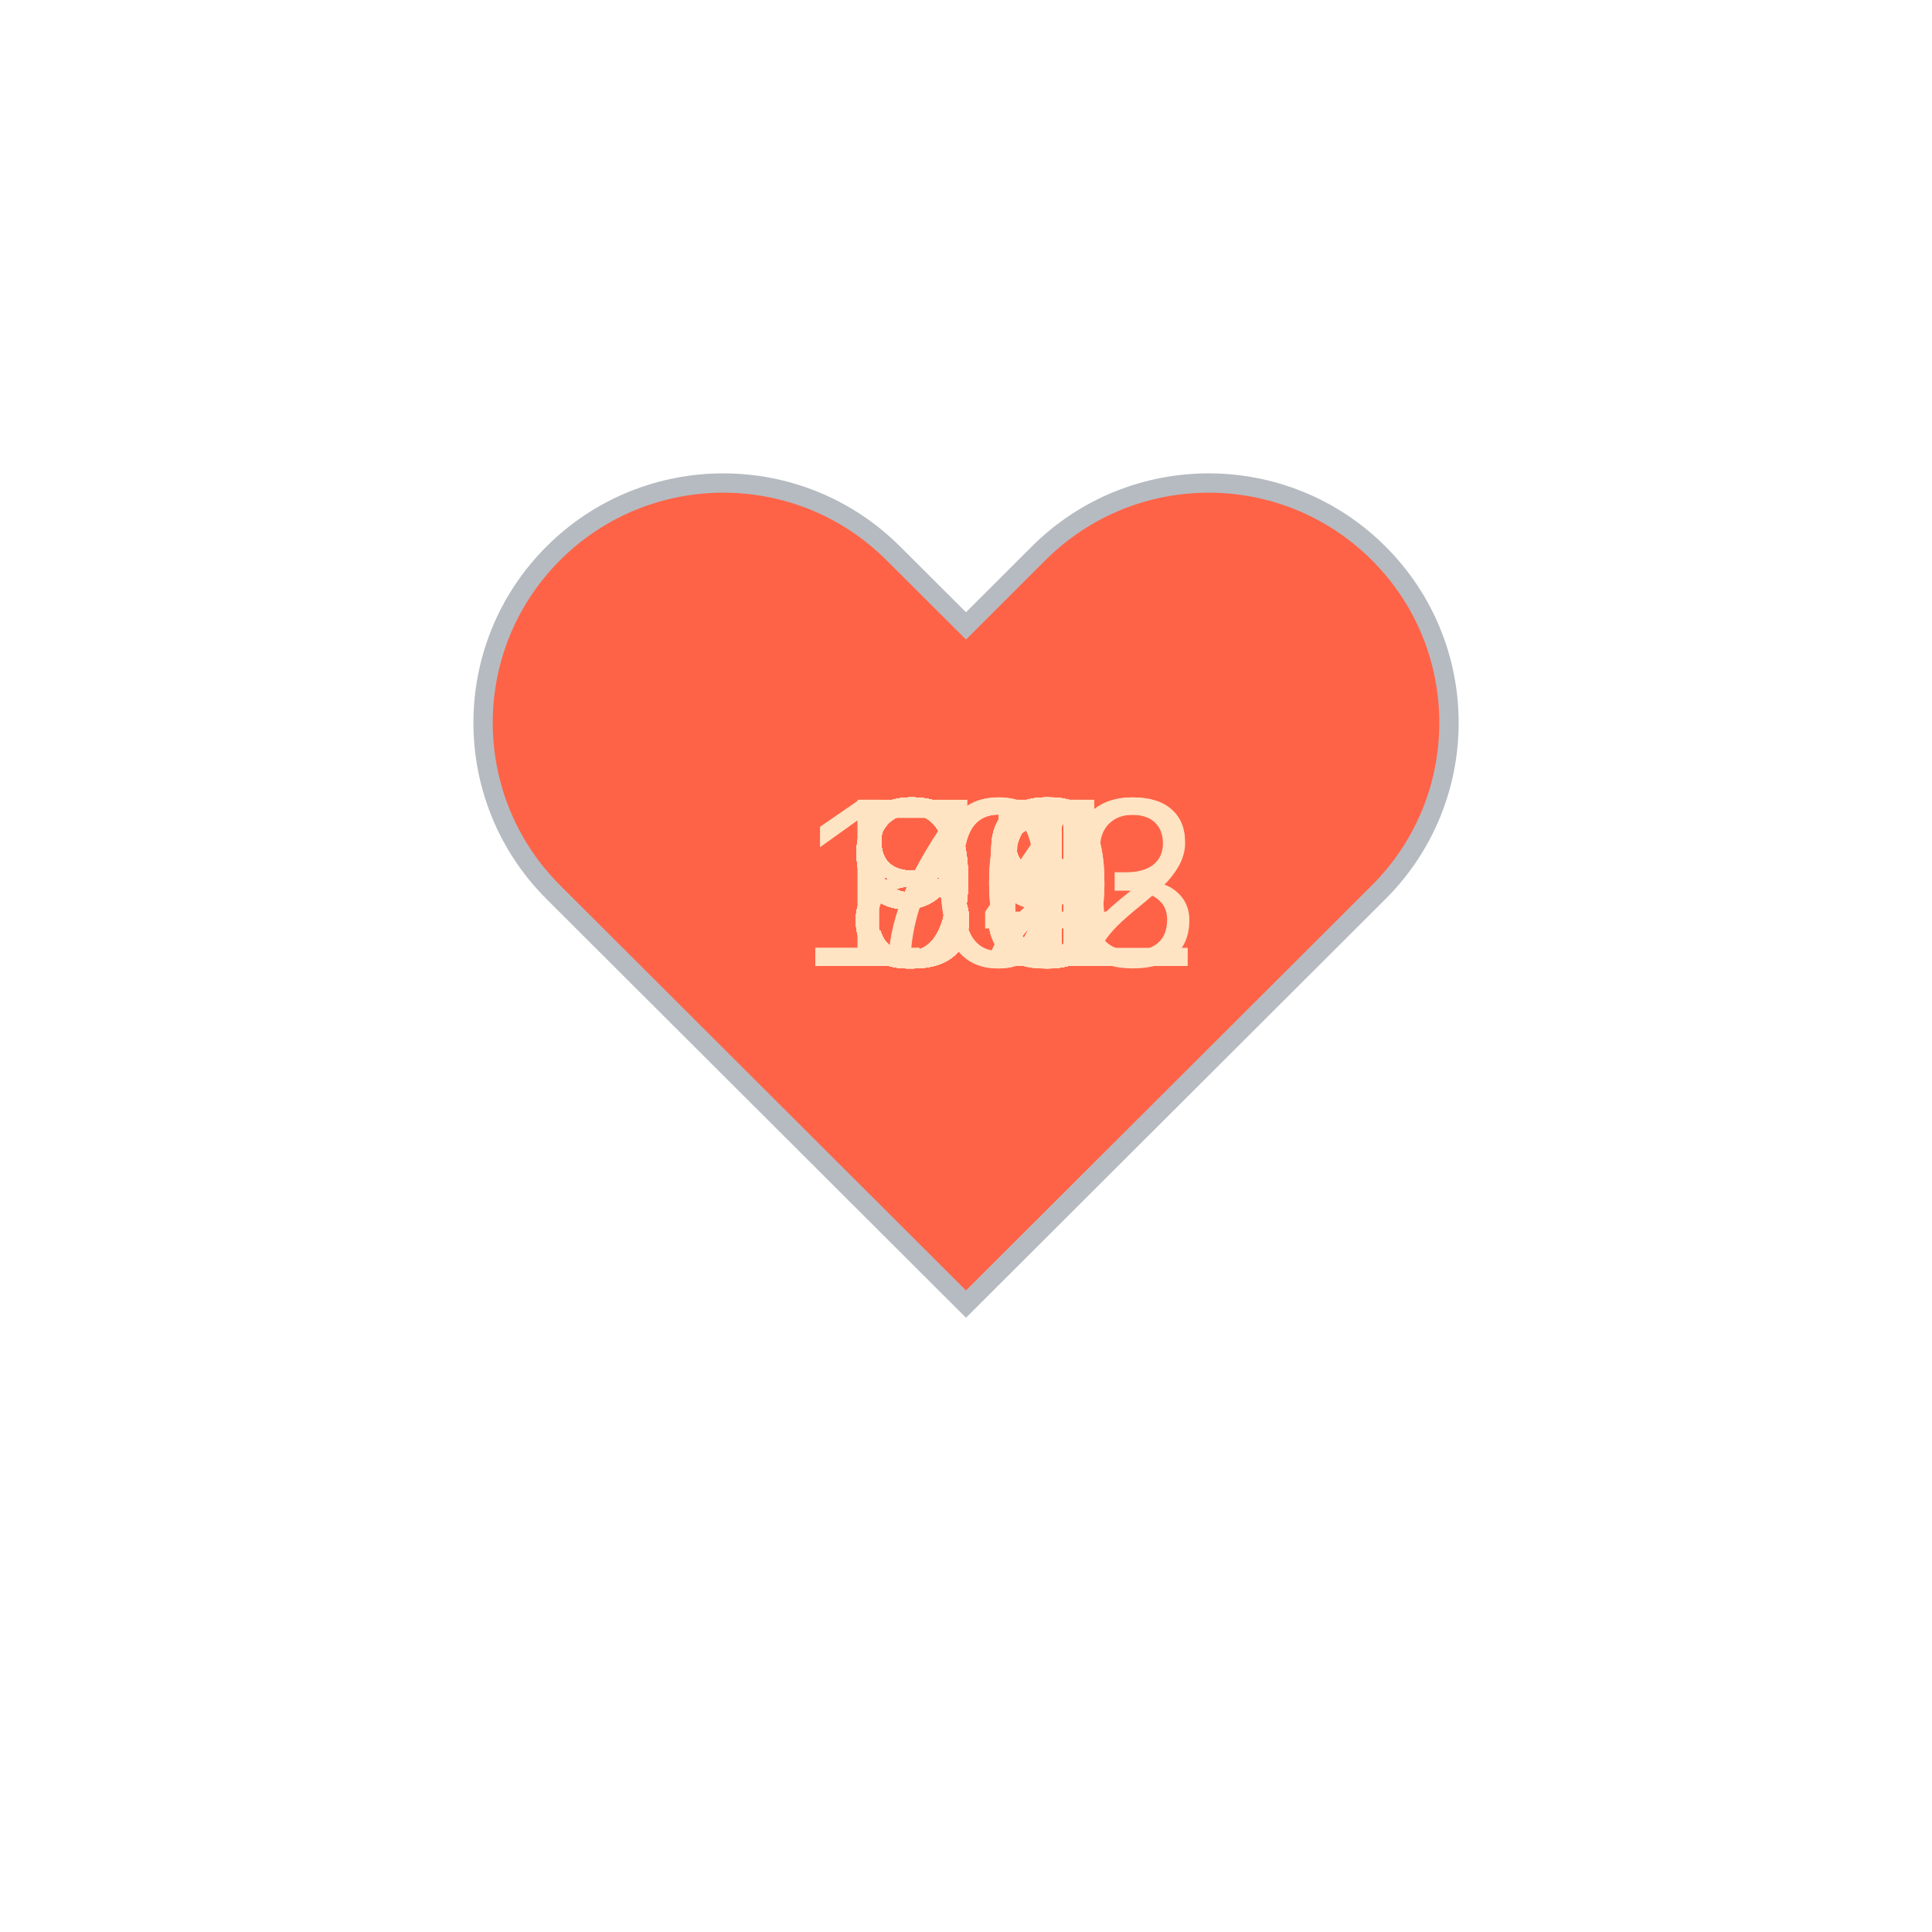
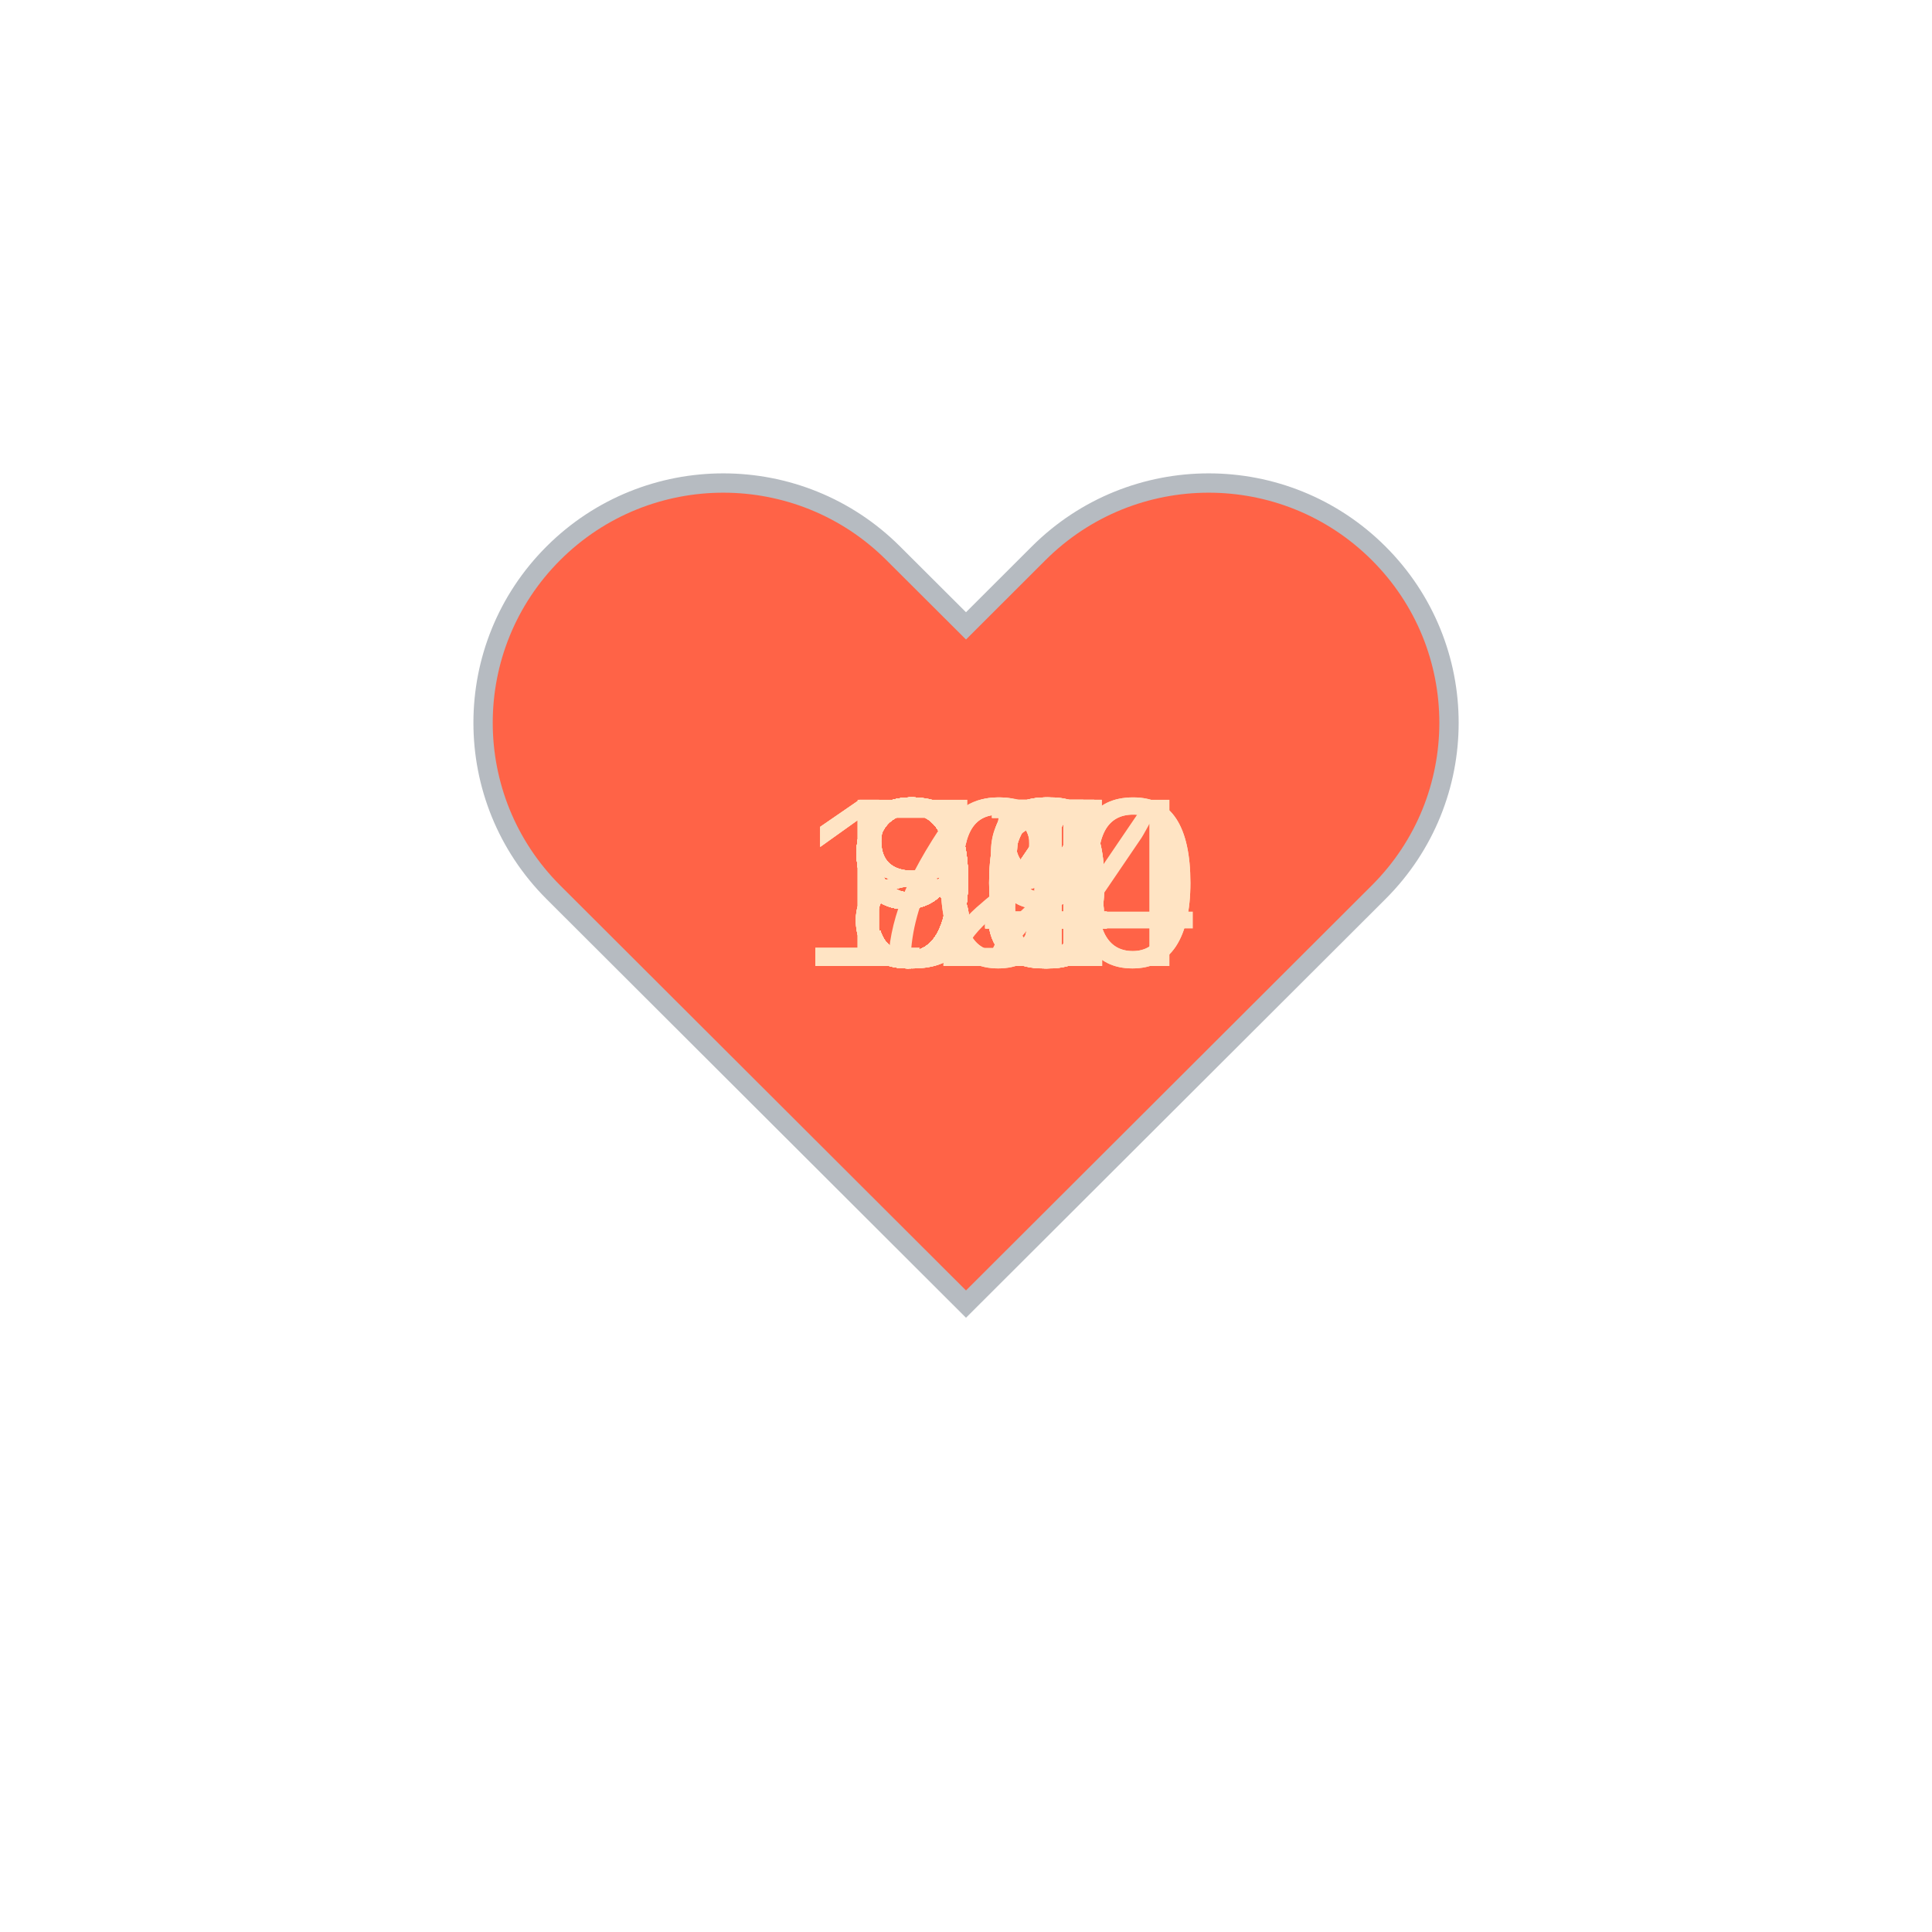
<svg xmlns="http://www.w3.org/2000/svg" baseProfile="full" height="150" version="1.1" viewBox="0,0,200,200" width="150">
  <defs />
  <g transform="translate(100 100)">
    <path d="M92.71,7.27L92.71,7.27c-9.71-9.69-25.46-9.69-35.18,0L50,14.79l-7.54-7.52C32.75-2.42,17-2.42,7.29,7.27v0 c-9.71,9.69-9.71,25.41,0,35.1L50,85l42.71-42.63C102.43,32.68,102.43,16.96,92.71,7.27z" fill="tomato" stroke="#B6BBC1" stroke-width="2" transform="translate(-50 -50)" />
    <animateTransform additive="sum" attributeName="transform" dur="1.2s" repeatCount="indefinite" type="scale" values="1; 1.5; 1.25; 1.5; 1.5; 1;" />
-     <text fill="bisque" style="font-size:25px; font-family:Arial" transform="translate(-12.5 0)">98<animate attributeName="visibility" dur="36.0s" keyTimes="0;0.03;0.07;0.1;0.13;0.17;0.2;0.23;0.27;0.3;0.33;0.37;0.4;0.43;0.47;0.5;0.53;0.57;0.6;0.63;0.67;0.7;0.73;0.77;0.8;0.83;0.87;0.9;0.93;0.97;1.0" repeatCount="indefinite" values="visible;hidden;hidden;hidden;hidden;hidden;hidden;hidden;hidden;hidden;hidden;hidden;hidden;hidden;hidden;hidden;hidden;hidden;hidden;hidden;hidden;hidden;hidden;hidden;hidden;hidden;hidden;hidden;hidden;hidden;hidden" />
+     <text fill="bisque" style="font-size:25px; font-family:Arial" transform="translate(-12.5 0)">96<animate attributeName="visibility" dur="36.0s" keyTimes="0;0.03;0.07;0.1;0.13;0.17;0.2;0.23;0.27;0.3;0.33;0.37;0.4;0.43;0.47;0.5;0.53;0.57;0.6;0.63;0.67;0.7;0.73;0.77;0.8;0.83;0.87;0.9;0.93;0.97;1.0" repeatCount="indefinite" values="visible;hidden;hidden;hidden;hidden;hidden;hidden;hidden;hidden;hidden;hidden;hidden;hidden;hidden;hidden;hidden;hidden;hidden;hidden;hidden;hidden;hidden;hidden;hidden;hidden;hidden;hidden;hidden;hidden;hidden;hidden" />
    </text>
    <text fill="bisque" style="font-size:25px; font-family:Arial" transform="translate(-12.5 0)">96<animate attributeName="visibility" dur="36.0s" keyTimes="0;0.03;0.07;0.1;0.13;0.17;0.2;0.23;0.27;0.3;0.33;0.37;0.4;0.43;0.47;0.5;0.53;0.57;0.6;0.63;0.67;0.7;0.73;0.77;0.8;0.83;0.87;0.9;0.93;0.97;1.0" repeatCount="indefinite" values="hidden;visible;hidden;hidden;hidden;hidden;hidden;hidden;hidden;hidden;hidden;hidden;hidden;hidden;hidden;hidden;hidden;hidden;hidden;hidden;hidden;hidden;hidden;hidden;hidden;hidden;hidden;hidden;hidden;hidden;hidden" />
    </text>
-     <text fill="bisque" style="font-size:25px; font-family:Arial" transform="translate(-17.5 0)">103<animate attributeName="visibility" dur="36.0s" keyTimes="0;0.03;0.07;0.1;0.13;0.17;0.2;0.23;0.27;0.3;0.33;0.37;0.4;0.43;0.47;0.5;0.53;0.57;0.6;0.63;0.67;0.7;0.73;0.77;0.8;0.83;0.87;0.9;0.93;0.97;1.0" repeatCount="indefinite" values="hidden;hidden;visible;hidden;hidden;hidden;hidden;hidden;hidden;hidden;hidden;hidden;hidden;hidden;hidden;hidden;hidden;hidden;hidden;hidden;hidden;hidden;hidden;hidden;hidden;hidden;hidden;hidden;hidden;hidden;hidden" />
+     <text fill="bisque" style="font-size:25px; font-family:Arial" transform="translate(-12.5 0)">97<animate attributeName="visibility" dur="36.0s" keyTimes="0;0.03;0.07;0.1;0.13;0.17;0.2;0.23;0.27;0.3;0.33;0.37;0.4;0.43;0.47;0.5;0.53;0.57;0.6;0.63;0.67;0.7;0.73;0.77;0.8;0.83;0.87;0.9;0.93;0.97;1.0" repeatCount="indefinite" values="hidden;hidden;visible;hidden;hidden;hidden;hidden;hidden;hidden;hidden;hidden;hidden;hidden;hidden;hidden;hidden;hidden;hidden;hidden;hidden;hidden;hidden;hidden;hidden;hidden;hidden;hidden;hidden;hidden;hidden;hidden" />
    </text>
-     <text fill="bisque" style="font-size:25px; font-family:Arial" transform="translate(-12.5 0)">95<animate attributeName="visibility" dur="36.0s" keyTimes="0;0.03;0.07;0.1;0.13;0.17;0.2;0.23;0.27;0.3;0.33;0.37;0.4;0.43;0.47;0.5;0.53;0.57;0.6;0.63;0.67;0.7;0.73;0.77;0.8;0.83;0.87;0.9;0.93;0.97;1.0" repeatCount="indefinite" values="hidden;hidden;hidden;visible;hidden;hidden;hidden;hidden;hidden;hidden;hidden;hidden;hidden;hidden;hidden;hidden;hidden;hidden;hidden;hidden;hidden;hidden;hidden;hidden;hidden;hidden;hidden;hidden;hidden;hidden;hidden" />
+     <text fill="bisque" style="font-size:25px; font-family:Arial" transform="translate(-12.5 0)">99<animate attributeName="visibility" dur="36.0s" keyTimes="0;0.03;0.07;0.1;0.13;0.17;0.2;0.23;0.27;0.3;0.33;0.37;0.4;0.43;0.47;0.5;0.53;0.57;0.6;0.63;0.67;0.7;0.73;0.77;0.8;0.83;0.87;0.9;0.93;0.97;1.0" repeatCount="indefinite" values="hidden;hidden;hidden;visible;hidden;hidden;hidden;hidden;hidden;hidden;hidden;hidden;hidden;hidden;hidden;hidden;hidden;hidden;hidden;hidden;hidden;hidden;hidden;hidden;hidden;hidden;hidden;hidden;hidden;hidden;hidden" />
    </text>
-     <text fill="bisque" style="font-size:25px; font-family:Arial" transform="translate(-12.5 0)">94<animate attributeName="visibility" dur="36.0s" keyTimes="0;0.03;0.07;0.1;0.13;0.17;0.2;0.23;0.27;0.3;0.33;0.37;0.4;0.43;0.47;0.5;0.53;0.57;0.6;0.63;0.67;0.7;0.73;0.77;0.8;0.83;0.87;0.9;0.93;0.97;1.0" repeatCount="indefinite" values="hidden;hidden;hidden;hidden;visible;hidden;hidden;hidden;hidden;hidden;hidden;hidden;hidden;hidden;hidden;hidden;hidden;hidden;hidden;hidden;hidden;hidden;hidden;hidden;hidden;hidden;hidden;hidden;hidden;hidden;hidden" />
+     <text fill="bisque" style="font-size:25px; font-family:Arial" transform="translate(-17.5 0)">100<animate attributeName="visibility" dur="36.0s" keyTimes="0;0.03;0.07;0.1;0.13;0.17;0.2;0.23;0.27;0.3;0.33;0.37;0.4;0.43;0.47;0.5;0.53;0.57;0.6;0.63;0.67;0.7;0.73;0.77;0.8;0.83;0.87;0.9;0.93;0.97;1.0" repeatCount="indefinite" values="hidden;hidden;hidden;hidden;visible;hidden;hidden;hidden;hidden;hidden;hidden;hidden;hidden;hidden;hidden;hidden;hidden;hidden;hidden;hidden;hidden;hidden;hidden;hidden;hidden;hidden;hidden;hidden;hidden;hidden;hidden" />
    </text>
-     <text fill="bisque" style="font-size:25px; font-family:Arial" transform="translate(-12.5 0)">85<animate attributeName="visibility" dur="36.0s" keyTimes="0;0.03;0.07;0.1;0.13;0.17;0.2;0.23;0.27;0.3;0.33;0.37;0.4;0.43;0.47;0.5;0.53;0.57;0.6;0.63;0.67;0.7;0.73;0.77;0.8;0.83;0.87;0.9;0.93;0.97;1.0" repeatCount="indefinite" values="hidden;hidden;hidden;hidden;hidden;visible;hidden;hidden;hidden;hidden;hidden;hidden;hidden;hidden;hidden;hidden;hidden;hidden;hidden;hidden;hidden;hidden;hidden;hidden;hidden;hidden;hidden;hidden;hidden;hidden;hidden" />
+     <text fill="bisque" style="font-size:25px; font-family:Arial" transform="translate(-17.5 0)">100<animate attributeName="visibility" dur="36.0s" keyTimes="0;0.03;0.07;0.1;0.13;0.17;0.2;0.23;0.27;0.3;0.33;0.37;0.4;0.43;0.47;0.5;0.53;0.57;0.6;0.63;0.67;0.7;0.73;0.77;0.8;0.83;0.87;0.9;0.93;0.97;1.0" repeatCount="indefinite" values="hidden;hidden;hidden;hidden;hidden;visible;hidden;hidden;hidden;hidden;hidden;hidden;hidden;hidden;hidden;hidden;hidden;hidden;hidden;hidden;hidden;hidden;hidden;hidden;hidden;hidden;hidden;hidden;hidden;hidden;hidden" />
    </text>
-     <text fill="bisque" style="font-size:25px; font-family:Arial" transform="translate(-12.5 0)">86<animate attributeName="visibility" dur="36.0s" keyTimes="0;0.03;0.07;0.1;0.13;0.17;0.2;0.23;0.27;0.3;0.33;0.37;0.4;0.43;0.47;0.5;0.53;0.57;0.6;0.63;0.67;0.7;0.73;0.77;0.8;0.83;0.87;0.9;0.93;0.97;1.0" repeatCount="indefinite" values="hidden;hidden;hidden;hidden;hidden;hidden;visible;hidden;hidden;hidden;hidden;hidden;hidden;hidden;hidden;hidden;hidden;hidden;hidden;hidden;hidden;hidden;hidden;hidden;hidden;hidden;hidden;hidden;hidden;hidden;hidden" />
+     <text fill="bisque" style="font-size:25px; font-family:Arial" transform="translate(-12.5 0)">96<animate attributeName="visibility" dur="36.0s" keyTimes="0;0.03;0.07;0.1;0.13;0.17;0.2;0.23;0.27;0.3;0.33;0.37;0.4;0.43;0.47;0.5;0.53;0.57;0.6;0.63;0.67;0.7;0.73;0.77;0.8;0.83;0.87;0.9;0.93;0.97;1.0" repeatCount="indefinite" values="hidden;hidden;hidden;hidden;hidden;hidden;visible;hidden;hidden;hidden;hidden;hidden;hidden;hidden;hidden;hidden;hidden;hidden;hidden;hidden;hidden;hidden;hidden;hidden;hidden;hidden;hidden;hidden;hidden;hidden;hidden" />
    </text>
-     <text fill="bisque" style="font-size:25px; font-family:Arial" transform="translate(-12.5 0)">83<animate attributeName="visibility" dur="36.0s" keyTimes="0;0.03;0.07;0.1;0.13;0.17;0.2;0.23;0.27;0.3;0.33;0.37;0.4;0.43;0.47;0.5;0.53;0.57;0.6;0.63;0.67;0.7;0.73;0.77;0.8;0.83;0.87;0.9;0.93;0.97;1.0" repeatCount="indefinite" values="hidden;hidden;hidden;hidden;hidden;hidden;hidden;visible;hidden;hidden;hidden;hidden;hidden;hidden;hidden;hidden;hidden;hidden;hidden;hidden;hidden;hidden;hidden;hidden;hidden;hidden;hidden;hidden;hidden;hidden;hidden" />
+     <text fill="bisque" style="font-size:25px; font-family:Arial" transform="translate(-12.5 0)">94<animate attributeName="visibility" dur="36.0s" keyTimes="0;0.03;0.07;0.1;0.13;0.17;0.2;0.23;0.27;0.3;0.33;0.37;0.4;0.43;0.47;0.5;0.53;0.57;0.6;0.63;0.67;0.7;0.73;0.77;0.8;0.83;0.87;0.9;0.93;0.97;1.0" repeatCount="indefinite" values="hidden;hidden;hidden;hidden;hidden;hidden;hidden;visible;hidden;hidden;hidden;hidden;hidden;hidden;hidden;hidden;hidden;hidden;hidden;hidden;hidden;hidden;hidden;hidden;hidden;hidden;hidden;hidden;hidden;hidden;hidden" />
    </text>
-     <text fill="bisque" style="font-size:25px; font-family:Arial" transform="translate(-12.5 0)">83<animate attributeName="visibility" dur="36.0s" keyTimes="0;0.03;0.07;0.1;0.13;0.17;0.2;0.23;0.27;0.3;0.33;0.37;0.4;0.43;0.47;0.5;0.53;0.57;0.6;0.63;0.67;0.7;0.73;0.77;0.8;0.83;0.87;0.9;0.93;0.97;1.0" repeatCount="indefinite" values="hidden;hidden;hidden;hidden;hidden;hidden;hidden;hidden;visible;hidden;hidden;hidden;hidden;hidden;hidden;hidden;hidden;hidden;hidden;hidden;hidden;hidden;hidden;hidden;hidden;hidden;hidden;hidden;hidden;hidden;hidden" />
+     <text fill="bisque" style="font-size:25px; font-family:Arial" transform="translate(-12.5 0)">87<animate attributeName="visibility" dur="36.0s" keyTimes="0;0.03;0.07;0.1;0.13;0.17;0.2;0.23;0.27;0.3;0.33;0.37;0.4;0.43;0.47;0.5;0.53;0.57;0.6;0.63;0.67;0.7;0.73;0.77;0.8;0.83;0.87;0.9;0.93;0.97;1.0" repeatCount="indefinite" values="hidden;hidden;hidden;hidden;hidden;hidden;hidden;hidden;visible;hidden;hidden;hidden;hidden;hidden;hidden;hidden;hidden;hidden;hidden;hidden;hidden;hidden;hidden;hidden;hidden;hidden;hidden;hidden;hidden;hidden;hidden" />
    </text>
-     <text fill="bisque" style="font-size:25px; font-family:Arial" transform="translate(-12.5 0)">82<animate attributeName="visibility" dur="36.0s" keyTimes="0;0.03;0.07;0.1;0.13;0.17;0.2;0.23;0.27;0.3;0.33;0.37;0.4;0.43;0.47;0.5;0.53;0.57;0.6;0.63;0.67;0.7;0.73;0.77;0.8;0.83;0.87;0.9;0.93;0.97;1.0" repeatCount="indefinite" values="hidden;hidden;hidden;hidden;hidden;hidden;hidden;hidden;hidden;visible;hidden;hidden;hidden;hidden;hidden;hidden;hidden;hidden;hidden;hidden;hidden;hidden;hidden;hidden;hidden;hidden;hidden;hidden;hidden;hidden;hidden" />
+     <text fill="bisque" style="font-size:25px; font-family:Arial" transform="translate(-12.5 0)">91<animate attributeName="visibility" dur="36.0s" keyTimes="0;0.03;0.07;0.1;0.13;0.17;0.2;0.23;0.27;0.3;0.33;0.37;0.4;0.43;0.47;0.5;0.53;0.57;0.6;0.63;0.67;0.7;0.73;0.77;0.8;0.83;0.87;0.9;0.93;0.97;1.0" repeatCount="indefinite" values="hidden;hidden;hidden;hidden;hidden;hidden;hidden;hidden;hidden;visible;hidden;hidden;hidden;hidden;hidden;hidden;hidden;hidden;hidden;hidden;hidden;hidden;hidden;hidden;hidden;hidden;hidden;hidden;hidden;hidden;hidden" />
    </text>
-     <text fill="bisque" style="font-size:25px; font-family:Arial" transform="translate(-12.5 0)">81<animate attributeName="visibility" dur="36.0s" keyTimes="0;0.03;0.07;0.1;0.13;0.17;0.2;0.23;0.27;0.3;0.33;0.37;0.4;0.43;0.47;0.5;0.53;0.57;0.6;0.63;0.67;0.7;0.73;0.77;0.8;0.83;0.87;0.9;0.93;0.97;1.0" repeatCount="indefinite" values="hidden;hidden;hidden;hidden;hidden;hidden;hidden;hidden;hidden;hidden;visible;hidden;hidden;hidden;hidden;hidden;hidden;hidden;hidden;hidden;hidden;hidden;hidden;hidden;hidden;hidden;hidden;hidden;hidden;hidden;hidden" />
+     <text fill="bisque" style="font-size:25px; font-family:Arial" transform="translate(-12.5 0)">95<animate attributeName="visibility" dur="36.0s" keyTimes="0;0.03;0.07;0.1;0.13;0.17;0.2;0.23;0.27;0.3;0.33;0.37;0.4;0.43;0.47;0.5;0.53;0.57;0.6;0.63;0.67;0.7;0.73;0.77;0.8;0.83;0.87;0.9;0.93;0.97;1.0" repeatCount="indefinite" values="hidden;hidden;hidden;hidden;hidden;hidden;hidden;hidden;hidden;hidden;visible;hidden;hidden;hidden;hidden;hidden;hidden;hidden;hidden;hidden;hidden;hidden;hidden;hidden;hidden;hidden;hidden;hidden;hidden;hidden;hidden" />
    </text>
-     <text fill="bisque" style="font-size:25px; font-family:Arial" transform="translate(-12.5 0)">80<animate attributeName="visibility" dur="36.0s" keyTimes="0;0.03;0.07;0.1;0.13;0.17;0.2;0.23;0.27;0.3;0.33;0.37;0.4;0.43;0.47;0.5;0.53;0.57;0.6;0.63;0.67;0.7;0.73;0.77;0.8;0.83;0.87;0.9;0.93;0.97;1.0" repeatCount="indefinite" values="hidden;hidden;hidden;hidden;hidden;hidden;hidden;hidden;hidden;hidden;hidden;visible;hidden;hidden;hidden;hidden;hidden;hidden;hidden;hidden;hidden;hidden;hidden;hidden;hidden;hidden;hidden;hidden;hidden;hidden;hidden" />
+     <text fill="bisque" style="font-size:25px; font-family:Arial" transform="translate(-12.5 0)">95<animate attributeName="visibility" dur="36.0s" keyTimes="0;0.03;0.07;0.1;0.13;0.17;0.2;0.23;0.27;0.3;0.33;0.37;0.4;0.43;0.47;0.5;0.53;0.57;0.6;0.63;0.67;0.7;0.73;0.77;0.8;0.83;0.87;0.9;0.93;0.97;1.0" repeatCount="indefinite" values="hidden;hidden;hidden;hidden;hidden;hidden;hidden;hidden;hidden;hidden;hidden;visible;hidden;hidden;hidden;hidden;hidden;hidden;hidden;hidden;hidden;hidden;hidden;hidden;hidden;hidden;hidden;hidden;hidden;hidden;hidden" />
    </text>
-     <text fill="bisque" style="font-size:25px; font-family:Arial" transform="translate(-12.5 0)">82<animate attributeName="visibility" dur="36.0s" keyTimes="0;0.03;0.07;0.1;0.13;0.17;0.2;0.23;0.27;0.3;0.33;0.37;0.4;0.43;0.47;0.5;0.53;0.57;0.6;0.63;0.67;0.7;0.73;0.77;0.8;0.83;0.87;0.9;0.93;0.97;1.0" repeatCount="indefinite" values="hidden;hidden;hidden;hidden;hidden;hidden;hidden;hidden;hidden;hidden;hidden;hidden;visible;hidden;hidden;hidden;hidden;hidden;hidden;hidden;hidden;hidden;hidden;hidden;hidden;hidden;hidden;hidden;hidden;hidden;hidden" />
+     <text fill="bisque" style="font-size:25px; font-family:Arial" transform="translate(-12.5 0)">98<animate attributeName="visibility" dur="36.0s" keyTimes="0;0.03;0.07;0.1;0.13;0.17;0.2;0.23;0.27;0.3;0.33;0.37;0.4;0.43;0.47;0.5;0.53;0.57;0.6;0.63;0.67;0.7;0.73;0.77;0.8;0.83;0.87;0.9;0.93;0.97;1.0" repeatCount="indefinite" values="hidden;hidden;hidden;hidden;hidden;hidden;hidden;hidden;hidden;hidden;hidden;hidden;visible;hidden;hidden;hidden;hidden;hidden;hidden;hidden;hidden;hidden;hidden;hidden;hidden;hidden;hidden;hidden;hidden;hidden;hidden" />
    </text>
-     <text fill="bisque" style="font-size:25px; font-family:Arial" transform="translate(-12.5 0)">79<animate attributeName="visibility" dur="36.0s" keyTimes="0;0.03;0.07;0.1;0.13;0.17;0.2;0.23;0.27;0.3;0.33;0.37;0.4;0.43;0.47;0.5;0.53;0.57;0.6;0.63;0.67;0.7;0.73;0.77;0.8;0.83;0.87;0.9;0.93;0.97;1.0" repeatCount="indefinite" values="hidden;hidden;hidden;hidden;hidden;hidden;hidden;hidden;hidden;hidden;hidden;hidden;hidden;visible;hidden;hidden;hidden;hidden;hidden;hidden;hidden;hidden;hidden;hidden;hidden;hidden;hidden;hidden;hidden;hidden;hidden" />
+     <text fill="bisque" style="font-size:25px; font-family:Arial" transform="translate(-12.5 0)">94<animate attributeName="visibility" dur="36.0s" keyTimes="0;0.03;0.07;0.1;0.13;0.17;0.2;0.23;0.27;0.3;0.33;0.37;0.4;0.43;0.47;0.5;0.53;0.57;0.6;0.63;0.67;0.7;0.73;0.77;0.8;0.83;0.87;0.9;0.93;0.97;1.0" repeatCount="indefinite" values="hidden;hidden;hidden;hidden;hidden;hidden;hidden;hidden;hidden;hidden;hidden;hidden;hidden;visible;hidden;hidden;hidden;hidden;hidden;hidden;hidden;hidden;hidden;hidden;hidden;hidden;hidden;hidden;hidden;hidden;hidden" />
    </text>
-     <text fill="bisque" style="font-size:25px; font-family:Arial" transform="translate(-12.5 0)">81<animate attributeName="visibility" dur="36.0s" keyTimes="0;0.03;0.07;0.1;0.13;0.17;0.2;0.23;0.27;0.3;0.33;0.37;0.4;0.43;0.47;0.5;0.53;0.57;0.6;0.63;0.67;0.7;0.73;0.77;0.8;0.83;0.87;0.9;0.93;0.97;1.0" repeatCount="indefinite" values="hidden;hidden;hidden;hidden;hidden;hidden;hidden;hidden;hidden;hidden;hidden;hidden;hidden;hidden;visible;hidden;hidden;hidden;hidden;hidden;hidden;hidden;hidden;hidden;hidden;hidden;hidden;hidden;hidden;hidden;hidden" />
+     <text fill="bisque" style="font-size:25px; font-family:Arial" transform="translate(-12.5 0)">94<animate attributeName="visibility" dur="36.0s" keyTimes="0;0.03;0.07;0.1;0.13;0.17;0.2;0.23;0.27;0.3;0.33;0.37;0.4;0.43;0.47;0.5;0.53;0.57;0.6;0.63;0.67;0.7;0.73;0.77;0.8;0.83;0.87;0.9;0.93;0.97;1.0" repeatCount="indefinite" values="hidden;hidden;hidden;hidden;hidden;hidden;hidden;hidden;hidden;hidden;hidden;hidden;hidden;hidden;visible;hidden;hidden;hidden;hidden;hidden;hidden;hidden;hidden;hidden;hidden;hidden;hidden;hidden;hidden;hidden;hidden" />
    </text>
-     <text fill="bisque" style="font-size:25px; font-family:Arial" transform="translate(-12.5 0)">86<animate attributeName="visibility" dur="36.0s" keyTimes="0;0.03;0.07;0.1;0.13;0.17;0.2;0.23;0.27;0.3;0.33;0.37;0.4;0.43;0.47;0.5;0.53;0.57;0.6;0.63;0.67;0.7;0.73;0.77;0.8;0.83;0.87;0.9;0.93;0.97;1.0" repeatCount="indefinite" values="hidden;hidden;hidden;hidden;hidden;hidden;hidden;hidden;hidden;hidden;hidden;hidden;hidden;hidden;hidden;visible;hidden;hidden;hidden;hidden;hidden;hidden;hidden;hidden;hidden;hidden;hidden;hidden;hidden;hidden;hidden" />
+     <text fill="bisque" style="font-size:25px; font-family:Arial" transform="translate(-12.5 0)">90<animate attributeName="visibility" dur="36.0s" keyTimes="0;0.03;0.07;0.1;0.13;0.17;0.2;0.23;0.27;0.3;0.33;0.37;0.4;0.43;0.47;0.5;0.53;0.57;0.6;0.63;0.67;0.7;0.73;0.77;0.8;0.83;0.87;0.9;0.93;0.97;1.0" repeatCount="indefinite" values="hidden;hidden;hidden;hidden;hidden;hidden;hidden;hidden;hidden;hidden;hidden;hidden;hidden;hidden;hidden;visible;hidden;hidden;hidden;hidden;hidden;hidden;hidden;hidden;hidden;hidden;hidden;hidden;hidden;hidden;hidden" />
    </text>
-     <text fill="bisque" style="font-size:25px; font-family:Arial" transform="translate(-12.5 0)">93<animate attributeName="visibility" dur="36.0s" keyTimes="0;0.03;0.07;0.1;0.13;0.17;0.2;0.23;0.27;0.3;0.33;0.37;0.4;0.43;0.47;0.5;0.53;0.57;0.6;0.63;0.67;0.7;0.73;0.77;0.8;0.83;0.87;0.9;0.93;0.97;1.0" repeatCount="indefinite" values="hidden;hidden;hidden;hidden;hidden;hidden;hidden;hidden;hidden;hidden;hidden;hidden;hidden;hidden;hidden;hidden;visible;hidden;hidden;hidden;hidden;hidden;hidden;hidden;hidden;hidden;hidden;hidden;hidden;hidden;hidden" />
+     <text fill="bisque" style="font-size:25px; font-family:Arial" transform="translate(-12.5 0)">90<animate attributeName="visibility" dur="36.0s" keyTimes="0;0.03;0.07;0.1;0.13;0.17;0.2;0.23;0.27;0.3;0.33;0.37;0.4;0.43;0.47;0.5;0.53;0.57;0.6;0.63;0.67;0.7;0.73;0.77;0.8;0.83;0.87;0.9;0.93;0.97;1.0" repeatCount="indefinite" values="hidden;hidden;hidden;hidden;hidden;hidden;hidden;hidden;hidden;hidden;hidden;hidden;hidden;hidden;hidden;hidden;visible;hidden;hidden;hidden;hidden;hidden;hidden;hidden;hidden;hidden;hidden;hidden;hidden;hidden;hidden" />
    </text>
-     <text fill="bisque" style="font-size:25px; font-family:Arial" transform="translate(-12.5 0)">92<animate attributeName="visibility" dur="36.0s" keyTimes="0;0.03;0.07;0.1;0.13;0.17;0.2;0.23;0.27;0.3;0.33;0.37;0.4;0.43;0.47;0.5;0.53;0.57;0.6;0.63;0.67;0.7;0.73;0.77;0.8;0.83;0.87;0.9;0.93;0.97;1.0" repeatCount="indefinite" values="hidden;hidden;hidden;hidden;hidden;hidden;hidden;hidden;hidden;hidden;hidden;hidden;hidden;hidden;hidden;hidden;hidden;visible;hidden;hidden;hidden;hidden;hidden;hidden;hidden;hidden;hidden;hidden;hidden;hidden;hidden" />
+     <text fill="bisque" style="font-size:25px; font-family:Arial" transform="translate(-12.5 0)">88<animate attributeName="visibility" dur="36.0s" keyTimes="0;0.03;0.07;0.1;0.13;0.17;0.2;0.23;0.27;0.3;0.33;0.37;0.4;0.43;0.47;0.5;0.53;0.57;0.6;0.63;0.67;0.7;0.73;0.77;0.8;0.83;0.87;0.9;0.93;0.97;1.0" repeatCount="indefinite" values="hidden;hidden;hidden;hidden;hidden;hidden;hidden;hidden;hidden;hidden;hidden;hidden;hidden;hidden;hidden;hidden;hidden;visible;hidden;hidden;hidden;hidden;hidden;hidden;hidden;hidden;hidden;hidden;hidden;hidden;hidden" />
    </text>
-     <text fill="bisque" style="font-size:25px; font-family:Arial" transform="translate(-12.5 0)">90<animate attributeName="visibility" dur="36.0s" keyTimes="0;0.03;0.07;0.1;0.13;0.17;0.2;0.23;0.27;0.3;0.33;0.37;0.4;0.43;0.47;0.5;0.53;0.57;0.6;0.63;0.67;0.7;0.73;0.77;0.8;0.83;0.87;0.9;0.93;0.97;1.0" repeatCount="indefinite" values="hidden;hidden;hidden;hidden;hidden;hidden;hidden;hidden;hidden;hidden;hidden;hidden;hidden;hidden;hidden;hidden;hidden;hidden;visible;hidden;hidden;hidden;hidden;hidden;hidden;hidden;hidden;hidden;hidden;hidden;hidden" />
+     <text fill="bisque" style="font-size:25px; font-family:Arial" transform="translate(-12.5 0)">88<animate attributeName="visibility" dur="36.0s" keyTimes="0;0.03;0.07;0.1;0.13;0.17;0.2;0.23;0.27;0.3;0.33;0.37;0.4;0.43;0.47;0.5;0.53;0.57;0.6;0.63;0.67;0.7;0.73;0.77;0.8;0.83;0.87;0.9;0.93;0.97;1.0" repeatCount="indefinite" values="hidden;hidden;hidden;hidden;hidden;hidden;hidden;hidden;hidden;hidden;hidden;hidden;hidden;hidden;hidden;hidden;hidden;hidden;visible;hidden;hidden;hidden;hidden;hidden;hidden;hidden;hidden;hidden;hidden;hidden;hidden" />
    </text>
    <text fill="bisque" style="font-size:25px; font-family:Arial" transform="translate(-12.5 0)">91<animate attributeName="visibility" dur="36.0s" keyTimes="0;0.03;0.07;0.1;0.13;0.17;0.2;0.23;0.27;0.3;0.33;0.37;0.4;0.43;0.47;0.5;0.53;0.57;0.6;0.63;0.67;0.7;0.73;0.77;0.8;0.83;0.87;0.9;0.93;0.97;1.0" repeatCount="indefinite" values="hidden;hidden;hidden;hidden;hidden;hidden;hidden;hidden;hidden;hidden;hidden;hidden;hidden;hidden;hidden;hidden;hidden;hidden;hidden;visible;hidden;hidden;hidden;hidden;hidden;hidden;hidden;hidden;hidden;hidden;hidden" />
    </text>
-     <text fill="bisque" style="font-size:25px; font-family:Arial" transform="translate(-12.5 0)">91<animate attributeName="visibility" dur="36.0s" keyTimes="0;0.03;0.07;0.1;0.13;0.17;0.2;0.23;0.27;0.3;0.33;0.37;0.4;0.43;0.47;0.5;0.53;0.57;0.6;0.63;0.67;0.7;0.73;0.77;0.8;0.83;0.87;0.9;0.93;0.97;1.0" repeatCount="indefinite" values="hidden;hidden;hidden;hidden;hidden;hidden;hidden;hidden;hidden;hidden;hidden;hidden;hidden;hidden;hidden;hidden;hidden;hidden;hidden;hidden;visible;hidden;hidden;hidden;hidden;hidden;hidden;hidden;hidden;hidden;hidden" />
+     <text fill="bisque" style="font-size:25px; font-family:Arial" transform="translate(-12.5 0)">95<animate attributeName="visibility" dur="36.0s" keyTimes="0;0.03;0.07;0.1;0.13;0.17;0.2;0.23;0.27;0.3;0.33;0.37;0.4;0.43;0.47;0.5;0.53;0.57;0.6;0.63;0.67;0.7;0.73;0.77;0.8;0.83;0.87;0.9;0.93;0.97;1.0" repeatCount="indefinite" values="hidden;hidden;hidden;hidden;hidden;hidden;hidden;hidden;hidden;hidden;hidden;hidden;hidden;hidden;hidden;hidden;hidden;hidden;hidden;hidden;visible;hidden;hidden;hidden;hidden;hidden;hidden;hidden;hidden;hidden;hidden" />
    </text>
-     <text fill="bisque" style="font-size:25px; font-family:Arial" transform="translate(-12.5 0)">98<animate attributeName="visibility" dur="36.0s" keyTimes="0;0.03;0.07;0.1;0.13;0.17;0.2;0.23;0.27;0.3;0.33;0.37;0.4;0.43;0.47;0.5;0.53;0.57;0.6;0.63;0.67;0.7;0.73;0.77;0.8;0.83;0.87;0.9;0.93;0.97;1.0" repeatCount="indefinite" values="hidden;hidden;hidden;hidden;hidden;hidden;hidden;hidden;hidden;hidden;hidden;hidden;hidden;hidden;hidden;hidden;hidden;hidden;hidden;hidden;hidden;visible;hidden;hidden;hidden;hidden;hidden;hidden;hidden;hidden;hidden" />
+     <text fill="bisque" style="font-size:25px; font-family:Arial" transform="translate(-12.5 0)">95<animate attributeName="visibility" dur="36.0s" keyTimes="0;0.03;0.07;0.1;0.13;0.17;0.2;0.23;0.27;0.3;0.33;0.37;0.4;0.43;0.47;0.5;0.53;0.57;0.6;0.63;0.67;0.7;0.73;0.77;0.8;0.83;0.87;0.9;0.93;0.97;1.0" repeatCount="indefinite" values="hidden;hidden;hidden;hidden;hidden;hidden;hidden;hidden;hidden;hidden;hidden;hidden;hidden;hidden;hidden;hidden;hidden;hidden;hidden;hidden;hidden;visible;hidden;hidden;hidden;hidden;hidden;hidden;hidden;hidden;hidden" />
    </text>
-     <text fill="bisque" style="font-size:25px; font-family:Arial" transform="translate(-12.5 0)">96<animate attributeName="visibility" dur="36.0s" keyTimes="0;0.03;0.07;0.1;0.13;0.17;0.2;0.23;0.27;0.3;0.33;0.37;0.4;0.43;0.47;0.5;0.53;0.57;0.6;0.63;0.67;0.7;0.73;0.77;0.8;0.83;0.87;0.9;0.93;0.97;1.0" repeatCount="indefinite" values="hidden;hidden;hidden;hidden;hidden;hidden;hidden;hidden;hidden;hidden;hidden;hidden;hidden;hidden;hidden;hidden;hidden;hidden;hidden;hidden;hidden;hidden;visible;hidden;hidden;hidden;hidden;hidden;hidden;hidden;hidden" />
+     <text fill="bisque" style="font-size:25px; font-family:Arial" transform="translate(-12.5 0)">92<animate attributeName="visibility" dur="36.0s" keyTimes="0;0.03;0.07;0.1;0.13;0.17;0.2;0.23;0.27;0.3;0.33;0.37;0.4;0.43;0.47;0.5;0.53;0.57;0.6;0.63;0.67;0.7;0.73;0.77;0.8;0.83;0.87;0.9;0.93;0.97;1.0" repeatCount="indefinite" values="hidden;hidden;hidden;hidden;hidden;hidden;hidden;hidden;hidden;hidden;hidden;hidden;hidden;hidden;hidden;hidden;hidden;hidden;hidden;hidden;hidden;hidden;visible;hidden;hidden;hidden;hidden;hidden;hidden;hidden;hidden" />
    </text>
-     <text fill="bisque" style="font-size:25px; font-family:Arial" transform="translate(-17.5 0)">102<animate attributeName="visibility" dur="36.0s" keyTimes="0;0.03;0.07;0.1;0.13;0.17;0.2;0.23;0.27;0.3;0.33;0.37;0.4;0.43;0.47;0.5;0.53;0.57;0.6;0.63;0.67;0.7;0.73;0.77;0.8;0.83;0.87;0.9;0.93;0.97;1.0" repeatCount="indefinite" values="hidden;hidden;hidden;hidden;hidden;hidden;hidden;hidden;hidden;hidden;hidden;hidden;hidden;hidden;hidden;hidden;hidden;hidden;hidden;hidden;hidden;hidden;hidden;visible;hidden;hidden;hidden;hidden;hidden;hidden;hidden" />
+     <text fill="bisque" style="font-size:25px; font-family:Arial" transform="translate(-17.5 0)">124<animate attributeName="visibility" dur="36.0s" keyTimes="0;0.03;0.07;0.1;0.13;0.17;0.2;0.23;0.27;0.3;0.33;0.37;0.4;0.43;0.47;0.5;0.53;0.57;0.6;0.63;0.67;0.7;0.73;0.77;0.8;0.83;0.87;0.9;0.93;0.97;1.0" repeatCount="indefinite" values="hidden;hidden;hidden;hidden;hidden;hidden;hidden;hidden;hidden;hidden;hidden;hidden;hidden;hidden;hidden;hidden;hidden;hidden;hidden;hidden;hidden;hidden;hidden;visible;hidden;hidden;hidden;hidden;hidden;hidden;hidden" />
    </text>
-     <text fill="bisque" style="font-size:25px; font-family:Arial" transform="translate(-12.5 0)">92<animate attributeName="visibility" dur="36.0s" keyTimes="0;0.03;0.07;0.1;0.13;0.17;0.2;0.23;0.27;0.3;0.33;0.37;0.4;0.43;0.47;0.5;0.53;0.57;0.6;0.63;0.67;0.7;0.73;0.77;0.8;0.83;0.87;0.9;0.93;0.97;1.0" repeatCount="indefinite" values="hidden;hidden;hidden;hidden;hidden;hidden;hidden;hidden;hidden;hidden;hidden;hidden;hidden;hidden;hidden;hidden;hidden;hidden;hidden;hidden;hidden;hidden;hidden;hidden;visible;hidden;hidden;hidden;hidden;hidden;hidden" />
+     <text fill="bisque" style="font-size:25px; font-family:Arial" transform="translate(-12.5 0)">85<animate attributeName="visibility" dur="36.0s" keyTimes="0;0.03;0.07;0.1;0.13;0.17;0.2;0.23;0.27;0.3;0.33;0.37;0.4;0.43;0.47;0.5;0.53;0.57;0.6;0.63;0.67;0.7;0.73;0.77;0.8;0.83;0.87;0.9;0.93;0.97;1.0" repeatCount="indefinite" values="hidden;hidden;hidden;hidden;hidden;hidden;hidden;hidden;hidden;hidden;hidden;hidden;hidden;hidden;hidden;hidden;hidden;hidden;hidden;hidden;hidden;hidden;hidden;hidden;visible;hidden;hidden;hidden;hidden;hidden;hidden" />
    </text>
-     <text fill="bisque" style="font-size:25px; font-family:Arial" transform="translate(-12.5 0)">88<animate attributeName="visibility" dur="36.0s" keyTimes="0;0.03;0.07;0.1;0.13;0.17;0.2;0.23;0.27;0.3;0.33;0.37;0.4;0.43;0.47;0.5;0.53;0.57;0.6;0.63;0.67;0.7;0.73;0.77;0.8;0.83;0.87;0.9;0.93;0.97;1.0" repeatCount="indefinite" values="hidden;hidden;hidden;hidden;hidden;hidden;hidden;hidden;hidden;hidden;hidden;hidden;hidden;hidden;hidden;hidden;hidden;hidden;hidden;hidden;hidden;hidden;hidden;hidden;hidden;visible;hidden;hidden;hidden;hidden;hidden" />
+     <text fill="bisque" style="font-size:25px; font-family:Arial" transform="translate(-12.5 0)">94<animate attributeName="visibility" dur="36.0s" keyTimes="0;0.03;0.07;0.1;0.13;0.17;0.2;0.23;0.27;0.3;0.33;0.37;0.4;0.43;0.47;0.5;0.53;0.57;0.6;0.63;0.67;0.7;0.73;0.77;0.8;0.83;0.87;0.9;0.93;0.97;1.0" repeatCount="indefinite" values="hidden;hidden;hidden;hidden;hidden;hidden;hidden;hidden;hidden;hidden;hidden;hidden;hidden;hidden;hidden;hidden;hidden;hidden;hidden;hidden;hidden;hidden;hidden;hidden;hidden;visible;hidden;hidden;hidden;hidden;hidden" />
    </text>
-     <text fill="bisque" style="font-size:25px; font-family:Arial" transform="translate(-12.5 0)">88<animate attributeName="visibility" dur="36.0s" keyTimes="0;0.03;0.07;0.1;0.13;0.17;0.2;0.23;0.27;0.3;0.33;0.37;0.4;0.43;0.47;0.5;0.53;0.57;0.6;0.63;0.67;0.7;0.73;0.77;0.8;0.83;0.87;0.9;0.93;0.97;1.0" repeatCount="indefinite" values="hidden;hidden;hidden;hidden;hidden;hidden;hidden;hidden;hidden;hidden;hidden;hidden;hidden;hidden;hidden;hidden;hidden;hidden;hidden;hidden;hidden;hidden;hidden;hidden;hidden;hidden;visible;hidden;hidden;hidden;hidden" />
+     <text fill="bisque" style="font-size:25px; font-family:Arial" transform="translate(-12.5 0)">97<animate attributeName="visibility" dur="36.0s" keyTimes="0;0.03;0.07;0.1;0.13;0.17;0.2;0.23;0.27;0.3;0.33;0.37;0.4;0.43;0.47;0.5;0.53;0.57;0.6;0.63;0.67;0.7;0.73;0.77;0.8;0.83;0.87;0.9;0.93;0.97;1.0" repeatCount="indefinite" values="hidden;hidden;hidden;hidden;hidden;hidden;hidden;hidden;hidden;hidden;hidden;hidden;hidden;hidden;hidden;hidden;hidden;hidden;hidden;hidden;hidden;hidden;hidden;hidden;hidden;hidden;visible;hidden;hidden;hidden;hidden" />
    </text>
-     <text fill="bisque" style="font-size:25px; font-family:Arial" transform="translate(-12.5 0)">89<animate attributeName="visibility" dur="36.0s" keyTimes="0;0.03;0.07;0.1;0.13;0.17;0.2;0.23;0.27;0.3;0.33;0.37;0.4;0.43;0.47;0.5;0.53;0.57;0.6;0.63;0.67;0.7;0.73;0.77;0.8;0.83;0.87;0.9;0.93;0.97;1.0" repeatCount="indefinite" values="hidden;hidden;hidden;hidden;hidden;hidden;hidden;hidden;hidden;hidden;hidden;hidden;hidden;hidden;hidden;hidden;hidden;hidden;hidden;hidden;hidden;hidden;hidden;hidden;hidden;hidden;hidden;visible;hidden;hidden;hidden" />
+     <text fill="bisque" style="font-size:25px; font-family:Arial" transform="translate(-12.5 0)">94<animate attributeName="visibility" dur="36.0s" keyTimes="0;0.03;0.07;0.1;0.13;0.17;0.2;0.23;0.27;0.3;0.33;0.37;0.4;0.43;0.47;0.5;0.53;0.57;0.6;0.63;0.67;0.7;0.73;0.77;0.8;0.83;0.87;0.9;0.93;0.97;1.0" repeatCount="indefinite" values="hidden;hidden;hidden;hidden;hidden;hidden;hidden;hidden;hidden;hidden;hidden;hidden;hidden;hidden;hidden;hidden;hidden;hidden;hidden;hidden;hidden;hidden;hidden;hidden;hidden;hidden;hidden;visible;hidden;hidden;hidden" />
    </text>
-     <text fill="bisque" style="font-size:25px; font-family:Arial" transform="translate(-12.5 0)">93<animate attributeName="visibility" dur="36.0s" keyTimes="0;0.03;0.07;0.1;0.13;0.17;0.2;0.23;0.27;0.3;0.33;0.37;0.4;0.43;0.47;0.5;0.53;0.57;0.6;0.63;0.67;0.7;0.73;0.77;0.8;0.83;0.87;0.9;0.93;0.97;1.0" repeatCount="indefinite" values="hidden;hidden;hidden;hidden;hidden;hidden;hidden;hidden;hidden;hidden;hidden;hidden;hidden;hidden;hidden;hidden;hidden;hidden;hidden;hidden;hidden;hidden;hidden;hidden;hidden;hidden;hidden;hidden;visible;hidden;hidden" />
+     <text fill="bisque" style="font-size:25px; font-family:Arial" transform="translate(-12.5 0)">80<animate attributeName="visibility" dur="36.0s" keyTimes="0;0.03;0.07;0.1;0.13;0.17;0.2;0.23;0.27;0.3;0.33;0.37;0.4;0.43;0.47;0.5;0.53;0.57;0.6;0.63;0.67;0.7;0.73;0.77;0.8;0.83;0.87;0.9;0.93;0.97;1.0" repeatCount="indefinite" values="hidden;hidden;hidden;hidden;hidden;hidden;hidden;hidden;hidden;hidden;hidden;hidden;hidden;hidden;hidden;hidden;hidden;hidden;hidden;hidden;hidden;hidden;hidden;hidden;hidden;hidden;hidden;hidden;visible;hidden;hidden" />
    </text>
-     <text fill="bisque" style="font-size:25px; font-family:Arial" transform="translate(-12.5 0)">92<animate attributeName="visibility" dur="36.0s" keyTimes="0;0.03;0.07;0.1;0.13;0.17;0.2;0.23;0.27;0.3;0.33;0.37;0.4;0.43;0.47;0.5;0.53;0.57;0.6;0.63;0.67;0.7;0.73;0.77;0.8;0.83;0.87;0.9;0.93;0.97;1.0" repeatCount="indefinite" values="hidden;hidden;hidden;hidden;hidden;hidden;hidden;hidden;hidden;hidden;hidden;hidden;hidden;hidden;hidden;hidden;hidden;hidden;hidden;hidden;hidden;hidden;hidden;hidden;hidden;hidden;hidden;hidden;hidden;visible;hidden" />
+     <text fill="bisque" style="font-size:25px; font-family:Arial" transform="translate(-12.5 0)">79<animate attributeName="visibility" dur="36.0s" keyTimes="0;0.03;0.07;0.1;0.13;0.17;0.2;0.23;0.27;0.3;0.33;0.37;0.4;0.43;0.47;0.5;0.53;0.57;0.6;0.63;0.67;0.7;0.73;0.77;0.8;0.83;0.87;0.9;0.93;0.97;1.0" repeatCount="indefinite" values="hidden;hidden;hidden;hidden;hidden;hidden;hidden;hidden;hidden;hidden;hidden;hidden;hidden;hidden;hidden;hidden;hidden;hidden;hidden;hidden;hidden;hidden;hidden;hidden;hidden;hidden;hidden;hidden;hidden;visible;hidden" />
    </text>
  </g>
</svg>
